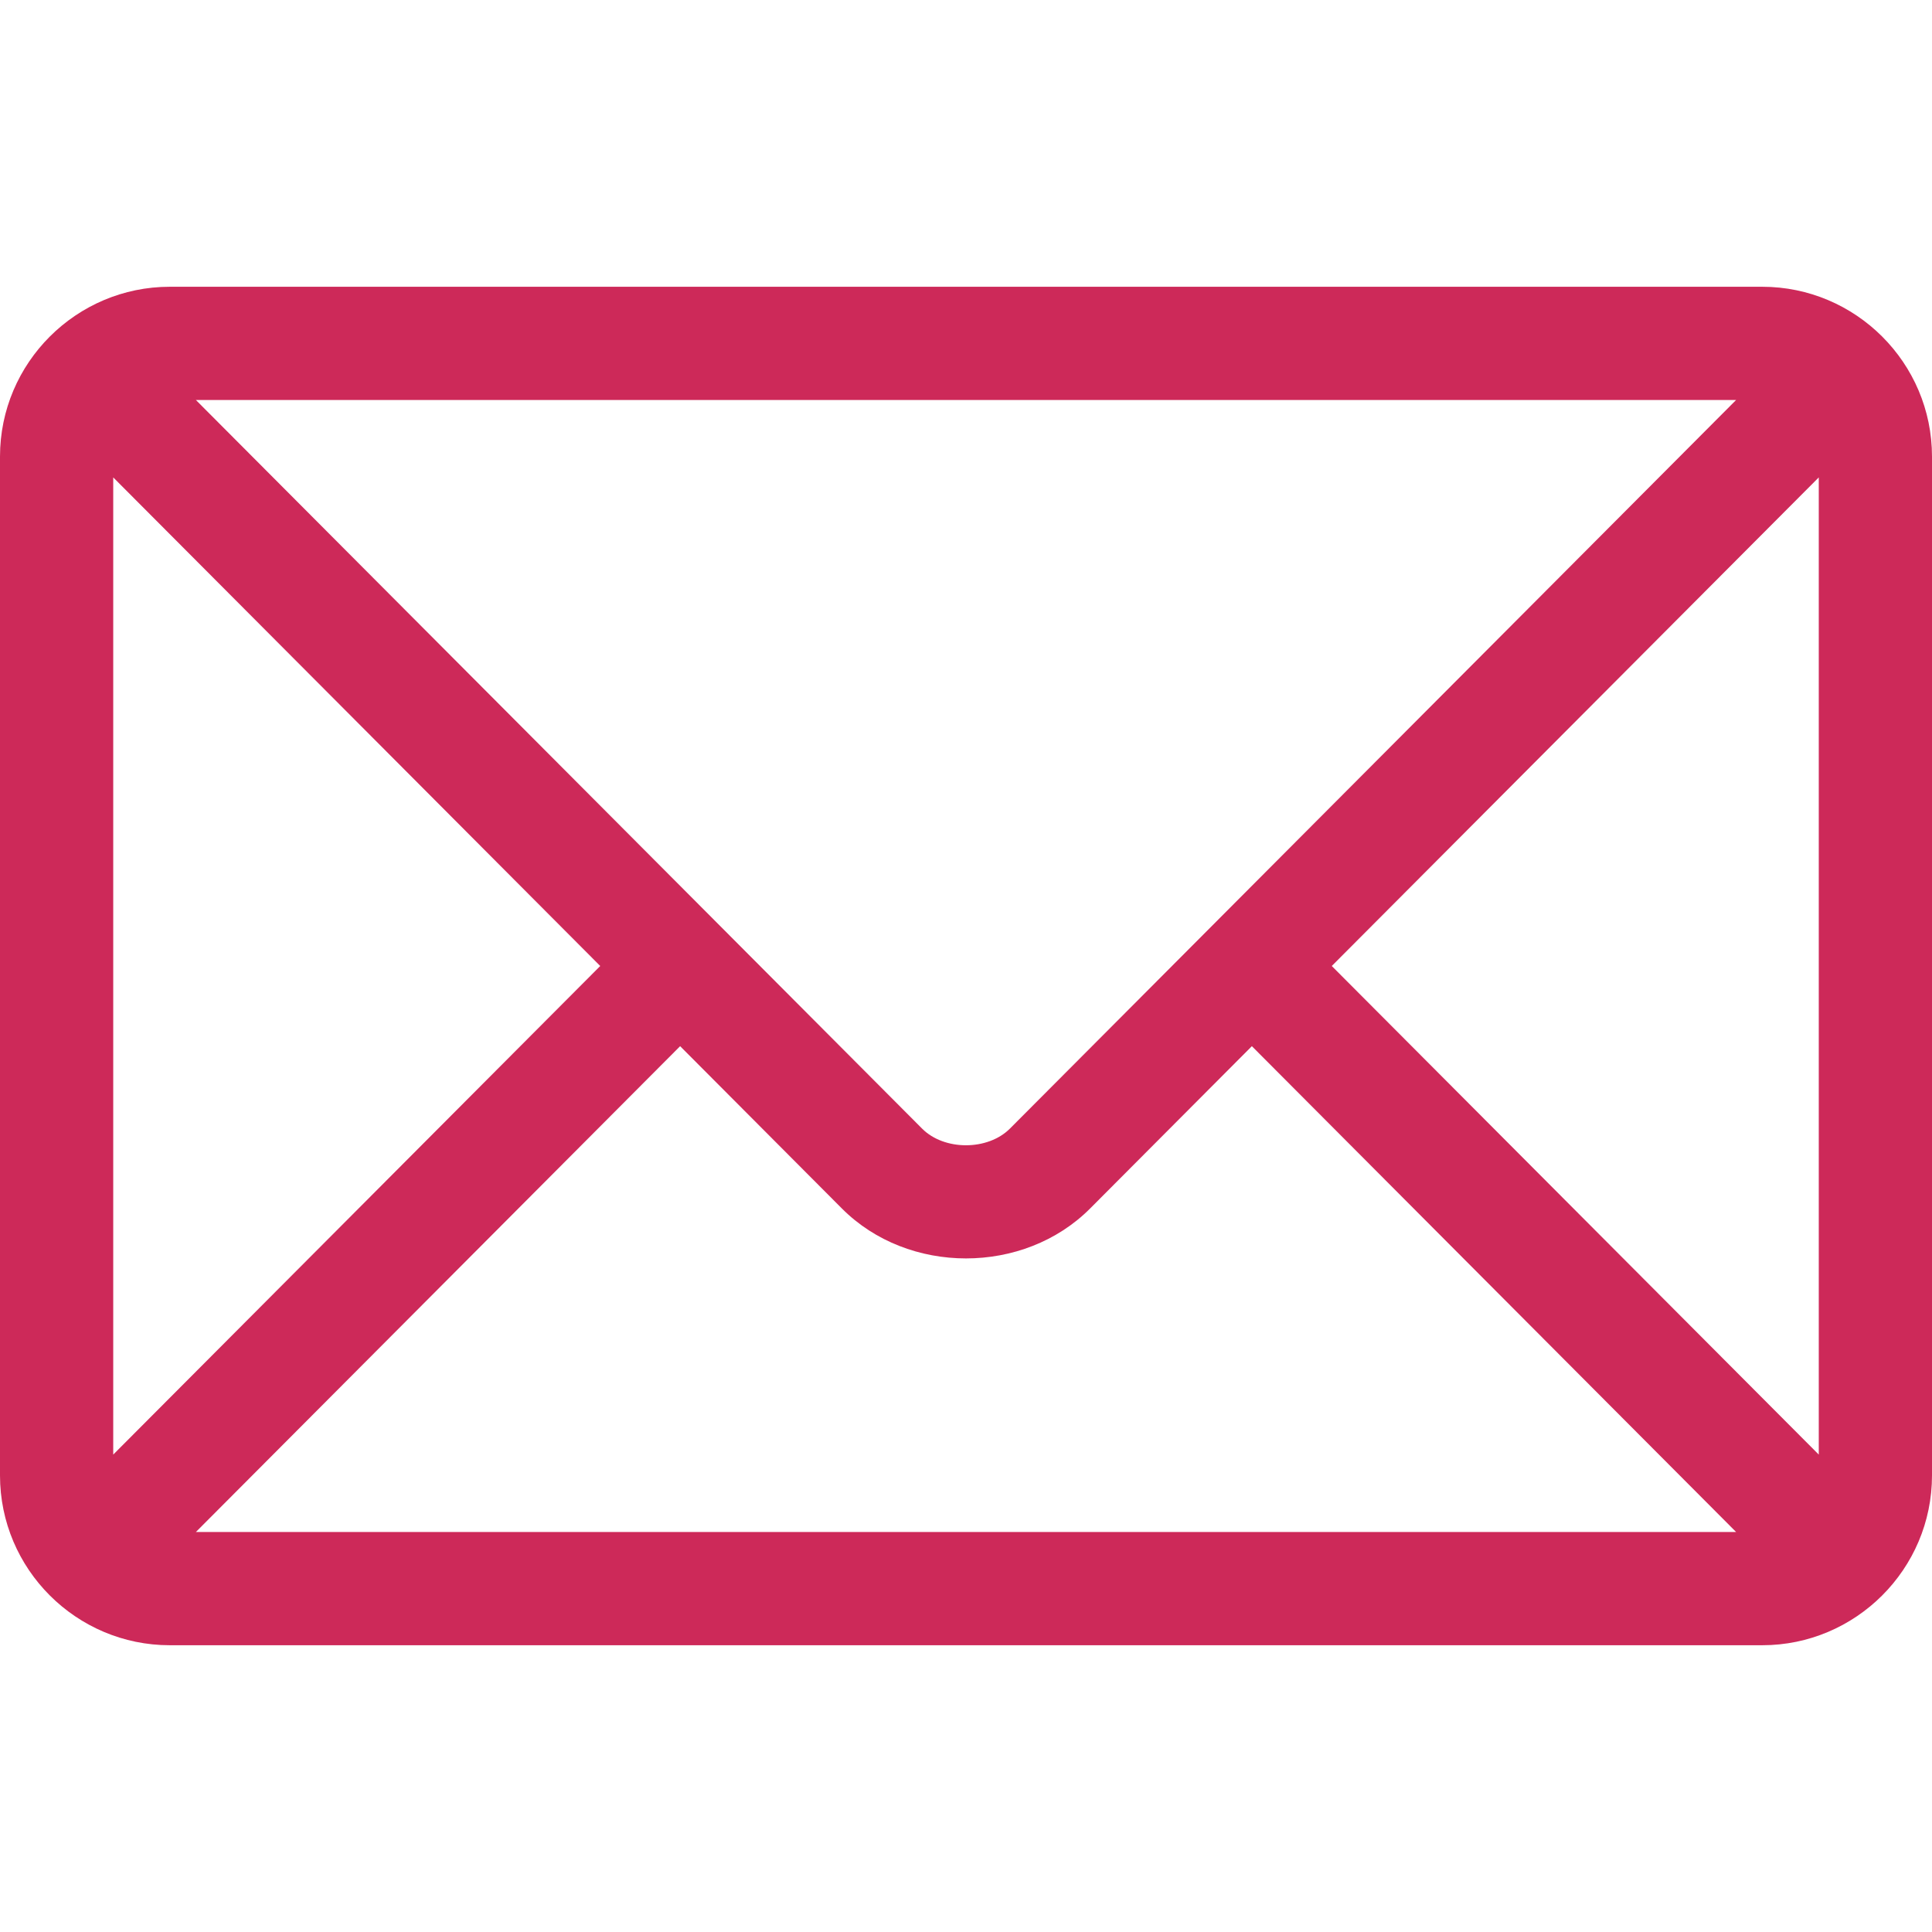
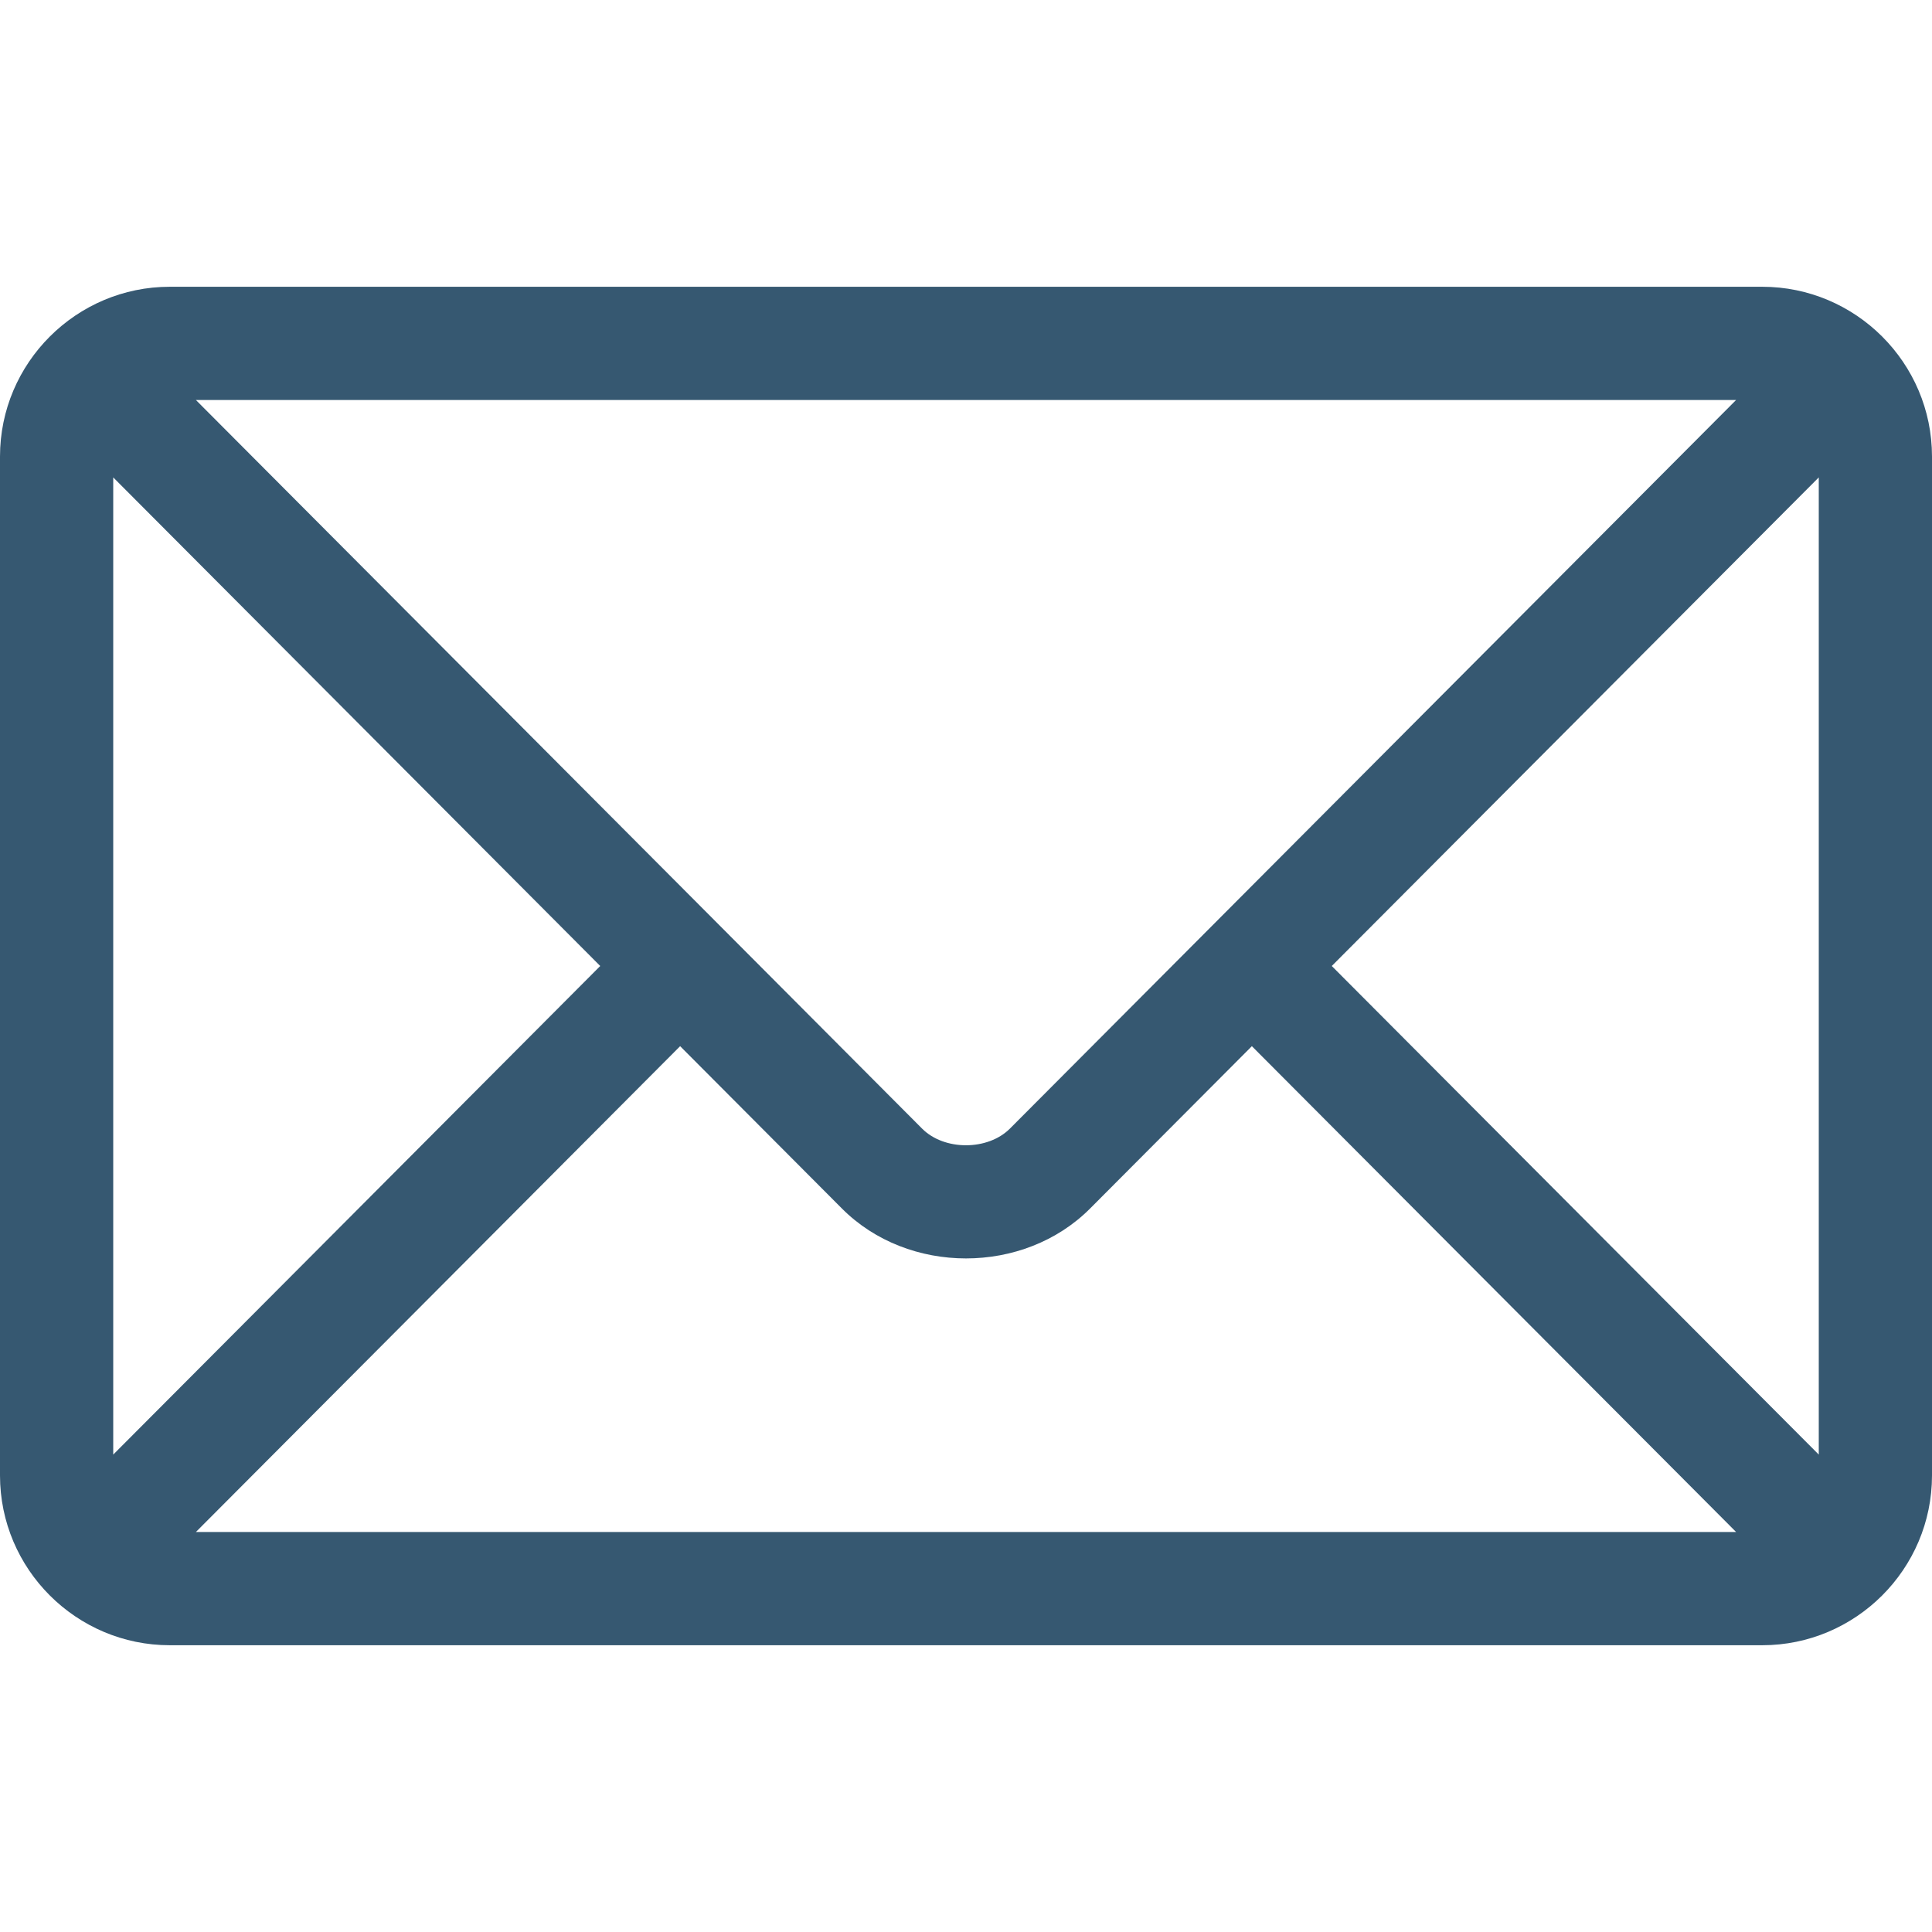
<svg xmlns="http://www.w3.org/2000/svg" width="28" height="28" viewBox="0 0 28 28" fill="none">
-   <path d="M25.539 4.156H2.461C1.107 4.156 0 5.258 0 6.617V21.383C0 22.742 1.107 23.844 2.461 23.844H25.539C26.893 23.844 28 22.742 28 21.383V6.617C28 5.258 26.893 4.156 25.539 4.156ZM25.161 5.797L14.636 16.357C14.315 16.678 13.685 16.679 13.364 16.357L2.839 5.797H25.161ZM1.641 21.081V6.919L8.699 14L1.641 21.081ZM2.839 22.203L9.857 15.162L12.202 17.515C13.163 18.479 14.837 18.479 15.798 17.515L18.143 15.162L25.161 22.203H2.839ZM26.359 21.081L19.301 14L26.359 6.919V21.081Z" fill="#CD2959" />
+   <path d="M25.539 4.156H2.461C1.107 4.156 0 5.258 0 6.617V21.383C0 22.742 1.107 23.844 2.461 23.844H25.539C26.893 23.844 28 22.742 28 21.383V6.617C28 5.258 26.893 4.156 25.539 4.156ZM25.161 5.797L14.636 16.357C14.315 16.678 13.685 16.679 13.364 16.357L2.839 5.797H25.161ZM1.641 21.081V6.919L8.699 14L1.641 21.081ZM2.839 22.203L9.857 15.162L12.202 17.515C13.163 18.479 14.837 18.479 15.798 17.515L18.143 15.162L25.161 22.203H2.839ZM26.359 21.081L19.301 14L26.359 6.919V21.081Z" fill="#365871" />
</svg>
